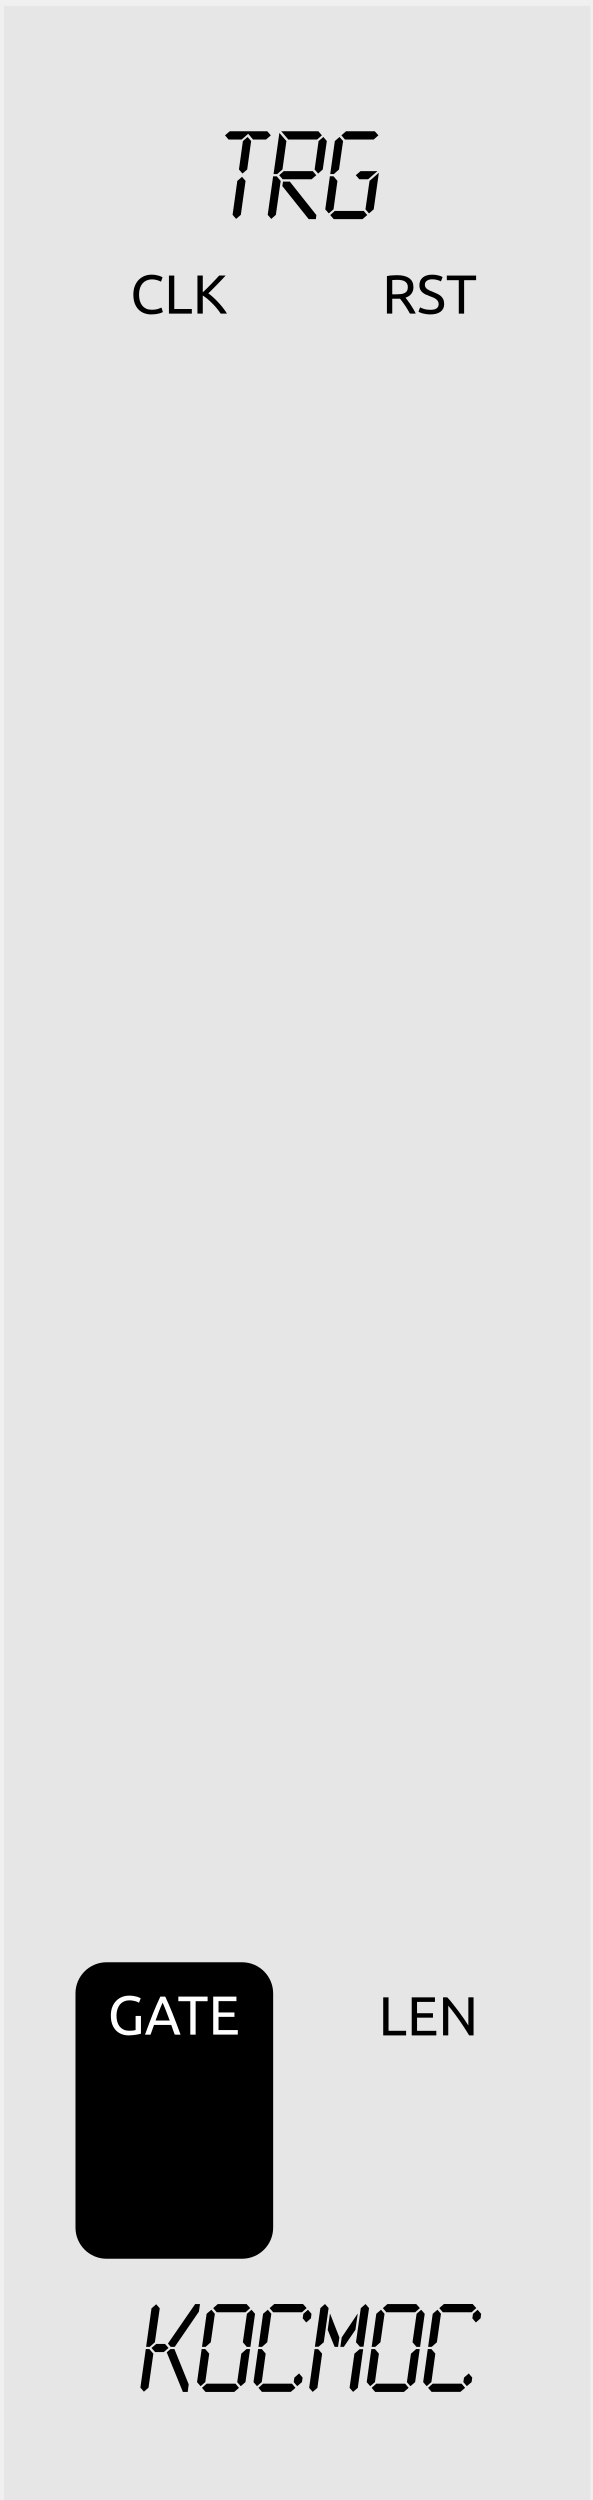
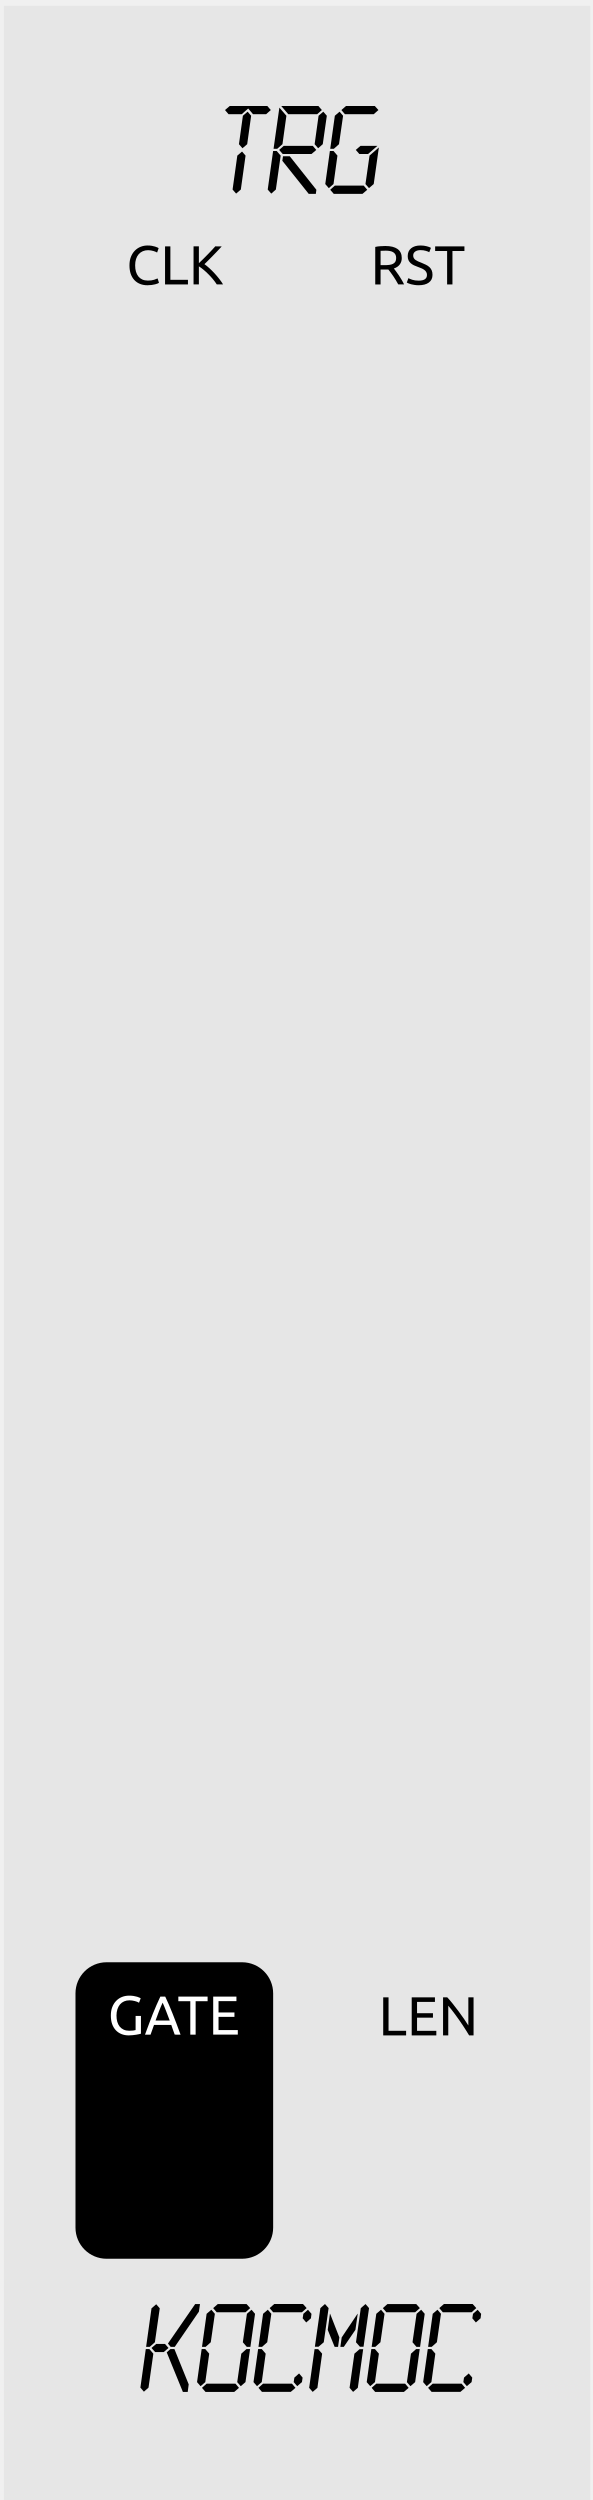
<svg xmlns="http://www.w3.org/2000/svg" width="30.48mm" height="128.5mm" viewBox="0 0 30.48 128.5" version="1.1" id="svg8">
  <defs id="defs2" />
  <g id="layer1" transform="translate(0,-168.5)" style="display:inline">
    <rect style="fill:#e6e6e6;fill-rule:evenodd;stroke-width:0.724" id="rect284" width="30.14" height="128.263" x="0.2" y="168.8" />
    <text xml:space="preserve" style="font-style:normal;font-variant:normal;font-weight:normal;font-stretch:normal;font-size:5.644px;line-height:1.25;font-family:'alarm clock';-inkscape-font-specification:'alarm clock';letter-spacing:0px;word-spacing:0px;fill:#000000;fill-opacity:1;stroke:none;stroke-width:0.265" x="-66.47" y="158.175" id="text3721">
      <tspan id="tspan3719" x="-66.47" y="163.27" style="font-style:normal;font-variant:normal;font-weight:normal;font-stretch:normal;font-family:'alarm clock';-inkscape-font-specification:'alarm clock';stroke-width:0.265" />
    </text>
    <text xml:space="preserve" style="font-style:normal;font-variant:normal;font-weight:normal;font-stretch:normal;font-size:5.644px;line-height:1.25;font-family:'alarm clock';-inkscape-font-specification:'alarm clock';letter-spacing:0px;word-spacing:0px;fill:#000000;fill-opacity:1;stroke:none;stroke-width:0.265" x="-90.703" y="188.987" id="text3725">
      <tspan id="tspan3723" x="-90.703" y="194.082" style="font-style:normal;font-variant:normal;font-weight:normal;font-stretch:normal;font-family:'alarm clock';-inkscape-font-specification:'alarm clock';stroke-width:0.265" />
    </text>
    <text xml:space="preserve" style="font-style:normal;font-variant:normal;font-weight:normal;font-stretch:normal;font-size:5.644px;line-height:1.25;font-family:LCD2;-inkscape-font-specification:LCD2;letter-spacing:0px;word-spacing:0px;fill:#000000;fill-opacity:1;stroke:none;stroke-width:0.265" x="-90.357" y="179.293" id="text3729">
      <tspan id="tspan3727" x="-90.357" y="184.555" style="font-style:normal;font-variant:normal;font-weight:normal;font-stretch:normal;font-family:LCD2;-inkscape-font-specification:LCD2;stroke-width:0.265" />
    </text>
    <g aria-label="kocmoc" style="font-style:normal;font-variant:normal;font-weight:normal;font-stretch:normal;font-size:5.644px;line-height:1.25;font-family:LCD2;-inkscape-font-specification:LCD2;letter-spacing:0px;word-spacing:0px;fill:#000000;fill-opacity:1;stroke:none;stroke-width:0.265" id="text3737" transform="translate(-4.768,-3.32601)">
      <path d="m 14.992,290.643 -1.242,1.812 h -0.209 l -0.141,-0.169 1.4,-2.032 h 0.248 z m -2.263,1.575 -0.265,0.237 h -0.186 l 0.277,-1.981 0.243,-0.209 0.181,0.209 z m 0.7,0.294 -0.243,0.209 h -0.446 l -0.186,-0.209 0.243,-0.209 h 0.452 z m 0.988,2.258 H 14.168 l -0.83,-2.032 0.186,-0.169 h 0.209 l 0.734,1.812 z m -2.015,-0.22 -0.237,0.209 -0.181,-0.209 0.277,-1.981 h 0.186 l 0.203,0.237 z" style="stroke-width:0.265" id="path3897" />
      <path d="m 15.32,294.267 -0.243,0.209 -0.181,-0.209 0.237,-1.699 h 0.186 l 0.203,0.237 z m 0.282,-2.049 -0.265,0.237 h -0.186 l 0.237,-1.699 0.243,-0.209 0.181,0.209 z m 2.026,-1.755 -0.243,0.214 h -1.479 l -0.181,-0.214 0.237,-0.209 h 1.479 z m 0.011,1.992 h -0.186 l -0.203,-0.237 0.209,-1.462 0.237,-0.209 0.181,0.209 z m -0.254,1.812 -0.243,0.209 -0.181,-0.209 0.209,-1.462 0.265,-0.237 h 0.186 z m -0.333,0.294 -0.243,0.209 H 15.331 l -0.181,-0.209 0.237,-0.214 h 1.484 z" style="stroke-width:0.265" id="path3899" />
      <path d="m 20.75,290.987 -0.243,0.214 -0.181,-0.214 0.034,-0.231 0.237,-0.209 0.181,0.209 z m -0.22,-0.525 -0.243,0.214 h -1.479 l -0.181,-0.214 0.237,-0.209 h 1.479 z m -2.026,1.755 -0.265,0.237 h -0.186 l 0.237,-1.699 0.243,-0.209 0.181,0.209 z m -0.282,2.049 -0.243,0.209 -0.181,-0.209 0.237,-1.699 h 0.186 l 0.203,0.237 z m 1.733,0.294 -0.243,0.209 h -1.479 l -0.181,-0.209 0.237,-0.214 h 1.484 z m 0.333,-0.294 -0.243,0.209 -0.181,-0.209 0.034,-0.231 0.243,-0.214 0.181,0.214 z" style="stroke-width:0.265" id="path3901" />
      <path d="m 23.454,292.449 h -0.186 l -0.203,-0.231 0.248,-1.755 0.243,-0.209 0.181,0.209 z m -0.418,-0.869 -0.598,0.875 h -0.175 l 0.068,-0.485 0.813,-1.214 h 0.011 z m -0.892,0.875 h -0.175 l -0.356,-0.875 0.113,-0.824 h 0.011 l 0.474,1.214 z m -0.734,-0.237 -0.271,0.231 h -0.186 l 0.282,-1.987 0.237,-0.209 0.186,0.209 z m 1.75,2.342 -0.243,0.209 -0.181,-0.209 0.248,-1.755 0.265,-0.231 h 0.186 z m -2.077,0 -0.243,0.209 -0.181,-0.209 0.277,-1.987 h 0.186 l 0.203,0.231 z" style="stroke-width:0.265" id="path3903" />
      <path d="m 24.041,294.267 -0.243,0.209 -0.181,-0.209 0.237,-1.699 h 0.186 l 0.203,0.237 z m 0.282,-2.049 -0.265,0.237 h -0.186 l 0.237,-1.699 0.243,-0.209 0.181,0.209 z m 2.026,-1.755 -0.243,0.214 h -1.479 l -0.181,-0.214 0.237,-0.209 h 1.479 z m 0.011,1.992 h -0.186 l -0.203,-0.237 0.209,-1.462 0.237,-0.209 0.181,0.209 z m -0.254,1.812 -0.243,0.209 -0.181,-0.209 0.209,-1.462 0.265,-0.237 h 0.186 z m -0.333,0.294 -0.243,0.209 h -1.479 l -0.181,-0.209 0.237,-0.214 h 1.484 z" style="stroke-width:0.265" id="path3905" />
      <path d="m 29.47,290.987 -0.243,0.214 -0.181,-0.214 0.034,-0.231 0.237,-0.209 0.181,0.209 z m -0.22,-0.525 -0.243,0.214 h -1.479 l -0.181,-0.214 0.237,-0.209 h 1.479 z m -2.026,1.755 -0.265,0.237 h -0.186 l 0.237,-1.699 0.243,-0.209 0.181,0.209 z m -0.282,2.049 -0.243,0.209 -0.181,-0.209 0.237,-1.699 h 0.186 l 0.203,0.237 z m 1.733,0.294 -0.243,0.209 h -1.479 l -0.181,-0.209 0.237,-0.214 h 1.484 z m 0.333,-0.294 -0.243,0.209 -0.181,-0.209 0.034,-0.231 0.243,-0.214 0.181,0.214 z" style="stroke-width:0.265" id="path3907" />
    </g>
-     <g aria-label="TRG" style="font-style:normal;font-variant:normal;font-weight:normal;font-stretch:normal;font-size:5.644px;line-height:1.25;font-family:LCD2;-inkscape-font-specification:LCD2;letter-spacing:0px;word-spacing:0px;fill:#000000;fill-opacity:1;stroke:none;stroke-width:0.265" id="text294" transform="translate(5.199785,1.00038)">
+     <g aria-label="TRG" style="font-style:normal;font-variant:normal;font-weight:normal;font-stretch:normal;font-size:5.644px;line-height:1.25;font-family:LCD2;-inkscape-font-specification:LCD2;letter-spacing:0px;word-spacing:0px;fill:#000000;fill-opacity:1;stroke:none;stroke-width:0.265" id="text294" transform="translate(5.199785,-0.29962)">
      <path d="M 8.72,174.456 8.477,174.67 H 7.806 L 7.557,174.377 7.224,174.67 H 6.547 l -0.181,-0.214 0.243,-0.209 h 1.93 z m -1.214,1.755 -0.243,0.209 -0.181,-0.209 0.203,-1.462 0.243,-0.209 0.181,0.209 z m -0.327,2.331 -0.243,0.209 -0.181,-0.209 0.243,-1.744 0.243,-0.209 0.181,0.209 z" style="stroke-width:0.265" id="path296" />
      <path d="m 11.39,176.211 -0.237,0.209 -0.181,-0.209 0.203,-1.462 0.243,-0.209 0.181,0.209 z m -0.045,-1.755 -0.243,0.214 H 9.617 l -0.361,-0.423 h 1.908 z m -2.026,1.755 -0.271,0.237 H 8.861 l 0.299,-2.117 0.361,0.418 z m 1.738,0.294 -0.243,0.209 H 9.33 L 9.149,176.505 9.386,176.296 h 1.49 z m -0.023,2.258 H 10.667 l -1.355,-1.699 0.034,-0.231 h 0.35 l 1.366,1.722 z m -2.055,-0.22 -0.237,0.209 -0.181,-0.209 0.277,-1.981 h 0.186 l 0.203,0.237 z" style="stroke-width:0.265" id="path298" />
      <path d="m 14.251,174.456 -0.243,0.214 h -1.479 l -0.181,-0.214 0.237,-0.209 h 1.479 z m -2.026,1.755 -0.265,0.237 h -0.186 l 0.237,-1.699 0.243,-0.209 0.181,0.209 z m -0.282,2.049 -0.243,0.209 -0.181,-0.209 0.237,-1.699 h 0.186 l 0.203,0.237 z m 1.733,0.294 -0.243,0.209 h -1.479 l -0.181,-0.209 0.237,-0.214 h 1.484 z m 0.333,-0.294 -0.243,0.209 -0.181,-0.209 0.209,-1.462 0.48,-0.418 z m 0.192,-1.964 -0.48,0.418 H 13.269 l -0.181,-0.209 0.243,-0.209 z" style="stroke-width:0.265" id="path300" />
    </g>
-     <g transform="translate(-0.9004697,169.1)" aria-label="CLK" style="font-style:normal;font-variant:normal;font-weight:normal;font-stretch:normal;font-size:2.822px;line-height:1.25;font-family:Ubuntu;-inkscape-font-specification:Ubuntu;letter-spacing:0px;word-spacing:0px;display:inline;fill:#000000;fill-opacity:1;stroke:none;stroke-width:0.265" id="text401">
+     <g transform="translate(-1.10047,167.6)" aria-label="CLK" style="font-style:normal;font-variant:normal;font-weight:normal;font-stretch:normal;font-size:2.822px;line-height:1.25;font-family:Ubuntu;-inkscape-font-specification:Ubuntu;letter-spacing:0px;word-spacing:0px;display:inline;fill:#000000;fill-opacity:1;stroke:none;stroke-width:0.265" id="text401">
      <path d="m 8.676,15.562 q -0.206,0 -0.375,-0.068 Q 8.131,15.427 8.009,15.297 7.888,15.167 7.82,14.978 q -0.065,-0.192 -0.065,-0.437 0,-0.246 0.073,-0.435 0.076,-0.192 0.203,-0.322 0.127,-0.13 0.296,-0.198 0.169,-0.068 0.361,-0.068 0.121,0 0.217,0.017 0.099,0.017 0.169,0.04 0.073,0.023 0.119,0.045 0.045,0.023 0.062,0.034 l -0.079,0.226 q -0.025,-0.017 -0.073,-0.037 Q 9.057,13.824 8.994,13.804 8.935,13.784 8.862,13.773 8.791,13.759 8.718,13.759 q -0.155,0 -0.279,0.054 -0.124,0.054 -0.212,0.155 -0.087,0.102 -0.135,0.248 -0.045,0.144 -0.045,0.325 0,0.175 0.04,0.319 0.042,0.144 0.124,0.248 0.082,0.102 0.203,0.158 0.124,0.056 0.288,0.056 0.189,0 0.313,-0.04 0.124,-0.04 0.186,-0.071 l 0.071,0.226 q -0.02,0.014 -0.071,0.037 -0.051,0.02 -0.127,0.04 -0.076,0.02 -0.178,0.034 -0.102,0.014 -0.22,0.014 z" style="stroke-width:0.265" id="path403" />
      <path d="m 10.761,15.283 v 0.237 H 9.584 v -1.956 H 9.858 V 15.283 Z" style="stroke-width:0.265" id="path405" />
      <path d="m 12.497,13.564 q -0.087,0.096 -0.198,0.214 -0.11,0.116 -0.231,0.24 -0.119,0.121 -0.237,0.24 -0.119,0.119 -0.223,0.22 0.121,0.085 0.257,0.209 0.135,0.124 0.265,0.265 0.13,0.141 0.243,0.288 0.116,0.147 0.192,0.279 h -0.322 q -0.085,-0.133 -0.195,-0.265 -0.11,-0.135 -0.234,-0.257 -0.121,-0.124 -0.248,-0.229 -0.124,-0.104 -0.243,-0.178 v 0.929 h -0.274 v -1.956 h 0.274 v 0.864 q 0.099,-0.093 0.217,-0.209 0.119,-0.119 0.234,-0.237 0.116,-0.119 0.217,-0.226 0.104,-0.11 0.175,-0.192 z" style="stroke-width:0.265" id="path407" />
    </g>
    <rect style="fill:#000000;fill-rule:evenodd;stroke-width:0.265" id="rect438" width="10.16" height="15.24" x="3.88" y="269.36" rx="1.6" />
    <g aria-label="GATE" style="font-style:normal;font-variant:normal;font-weight:normal;font-stretch:normal;font-size:2.822px;line-height:1.25;font-family:Ubuntu;-inkscape-font-specification:Ubuntu;letter-spacing:0px;word-spacing:0px;display:inline;fill:#ffffff;fill-opacity:1;stroke:none;stroke-width:0.265" id="text412" transform="translate(-1.199519)">
      <path d="m 8.17,272.118 h 0.274 v 0.914 q -0.034,0.011 -0.099,0.025 -0.062,0.014 -0.147,0.028 -0.082,0.014 -0.181,0.023 -0.099,0.011 -0.2,0.011 -0.206,0 -0.375,-0.068 -0.169,-0.068 -0.291,-0.198 -0.121,-0.13 -0.189,-0.319 -0.065,-0.189 -0.065,-0.435 0,-0.246 0.073,-0.435 0.076,-0.192 0.203,-0.322 0.127,-0.13 0.296,-0.198 0.172,-0.068 0.367,-0.068 0.133,0 0.234,0.017 0.104,0.017 0.178,0.04 0.073,0.023 0.119,0.045 0.048,0.023 0.065,0.034 l -0.087,0.229 q -0.082,-0.054 -0.217,-0.087 -0.135,-0.037 -0.277,-0.037 -0.15,0 -0.274,0.054 -0.121,0.054 -0.209,0.155 -0.085,0.102 -0.133,0.248 -0.048,0.144 -0.048,0.325 0,0.175 0.04,0.319 0.042,0.144 0.124,0.248 0.085,0.102 0.206,0.158 0.124,0.057 0.291,0.057 0.119,0 0.2,-0.011 0.085,-0.014 0.121,-0.025 z" style="fill:#ffffff;stroke-width:0.265" id="path429" />
      <path d="m 10.18,273.08 q -0.048,-0.127 -0.09,-0.248 -0.042,-0.124 -0.087,-0.251 H 9.116 l -0.178,0.5 H 8.653 q 0.113,-0.31 0.212,-0.573 0.099,-0.265 0.192,-0.502 0.096,-0.237 0.189,-0.452 0.093,-0.217 0.195,-0.429 H 9.692 q 0.102,0.212 0.195,0.429 0.093,0.214 0.186,0.452 0.096,0.237 0.195,0.502 0.099,0.262 0.212,0.573 z m -0.257,-0.725 q -0.09,-0.246 -0.181,-0.474 -0.087,-0.231 -0.183,-0.443 -0.099,0.212 -0.189,0.443 -0.087,0.229 -0.175,0.474 z" style="fill:#ffffff;stroke-width:0.265" id="path431" />
      <path d="m 11.87,271.125 v 0.237 h -0.615 v 1.719 h -0.274 v -1.719 h -0.615 v -0.237 z" style="fill:#ffffff;stroke-width:0.265" id="path433" />
      <path d="m 12.158,273.08 v -1.956 h 1.194 v 0.234 h -0.92 v 0.581 h 0.818 v 0.229 h -0.818 v 0.677 h 0.991 v 0.234 z" style="fill:#ffffff;stroke-width:0.265" id="path435" />
    </g>
-     <g aria-label="RST" style="font-style:normal;font-variant:normal;font-weight:normal;font-stretch:normal;font-size:2.822px;line-height:1.25;font-family:Ubuntu;-inkscape-font-specification:Ubuntu;letter-spacing:0px;word-spacing:0px;fill:#000000;fill-opacity:1;stroke:none;stroke-width:0.265" id="text444" transform="translate(-8.300357,-0.19965)">
+     <g aria-label="RST" style="font-style:normal;font-variant:normal;font-weight:normal;font-stretch:normal;font-size:2.822px;line-height:1.25;font-family:Ubuntu;-inkscape-font-specification:Ubuntu;letter-spacing:0px;word-spacing:0px;fill:#000000;fill-opacity:1;stroke:none;stroke-width:0.265" id="text444" transform="translate(-8.900357,-1.69965)">
      <path d="m 29.145,184.001 q 0.045,0.057 0.113,0.15 0.071,0.09 0.144,0.203 0.073,0.11 0.144,0.231 0.073,0.121 0.124,0.234 h -0.299 q -0.056,-0.107 -0.124,-0.217 -0.065,-0.11 -0.133,-0.209 -0.068,-0.102 -0.135,-0.189 -0.065,-0.087 -0.119,-0.152 -0.037,0.003 -0.076,0.003 -0.037,0 -0.076,0 h -0.246 v 0.765 h -0.274 v -1.928 q 0.116,-0.028 0.257,-0.037 0.144,-0.011 0.262,-0.011 0.412,0 0.627,0.155 0.217,0.155 0.217,0.463 0,0.195 -0.104,0.333 -0.102,0.138 -0.302,0.206 z m -0.415,-0.917 q -0.175,0 -0.268,0.008 v 0.737 h 0.195 q 0.141,0 0.254,-0.014 0.113,-0.014 0.189,-0.054 0.079,-0.04 0.121,-0.11 0.042,-0.073 0.042,-0.192 0,-0.11 -0.042,-0.183 -0.042,-0.073 -0.116,-0.116 -0.071,-0.042 -0.169,-0.059 -0.096,-0.017 -0.206,-0.017 z" style="stroke-width:0.265" id="path446" />
      <path d="m 30.418,184.625 q 0.429,0 0.429,-0.294 0,-0.09 -0.04,-0.152 -0.037,-0.065 -0.102,-0.11 -0.065,-0.048 -0.15,-0.082 -0.082,-0.034 -0.175,-0.068 -0.107,-0.037 -0.203,-0.082 -0.096,-0.048 -0.167,-0.11 -0.071,-0.065 -0.113,-0.152 -0.04,-0.087 -0.04,-0.212 0,-0.257 0.175,-0.401 0.175,-0.144 0.483,-0.144 0.178,0 0.322,0.04 0.147,0.037 0.214,0.082 l -0.087,0.223 q -0.059,-0.037 -0.178,-0.07 -0.116,-0.037 -0.271,-0.037 -0.079,0 -0.147,0.017 -0.068,0.017 -0.119,0.051 -0.051,0.034 -0.082,0.087 -0.028,0.051 -0.028,0.121 0,0.079 0.031,0.133 0.031,0.054 0.087,0.096 0.056,0.04 0.13,0.073 0.076,0.034 0.167,0.068 0.127,0.051 0.231,0.102 0.107,0.051 0.183,0.121 0.079,0.071 0.121,0.169 0.042,0.096 0.042,0.234 0,0.257 -0.189,0.395 -0.186,0.138 -0.528,0.138 -0.116,0 -0.214,-0.017 -0.096,-0.014 -0.172,-0.034 -0.076,-0.023 -0.133,-0.045 -0.054,-0.025 -0.085,-0.042 l 0.082,-0.226 q 0.065,0.037 0.198,0.082 0.133,0.045 0.325,0.045 z" style="stroke-width:0.265" id="path448" />
      <path d="m 32.772,182.864 v 0.237 H 32.156 v 1.719 h -0.274 v -1.719 H 31.267 v -0.237 z" style="stroke-width:0.265" id="path450" />
    </g>
    <g aria-label="LEN" style="font-style:normal;font-variant:normal;font-weight:normal;font-stretch:normal;font-size:2.822px;line-height:1.25;font-family:Ubuntu;-inkscape-font-specification:Ubuntu;letter-spacing:0px;word-spacing:0px;display:inline;fill:#000000;fill-opacity:1;stroke:none;stroke-width:0.265" id="text538" transform="translate(-0.399999)">
      <path d="M 21.274,272.883 V 273.12 h -1.177 v -1.956 h 0.274 v 1.719 z" style="stroke-width:0.265" id="path542" />
      <path d="m 21.562,273.12 v -1.956 h 1.194 v 0.234 h -0.92 v 0.581 h 0.818 v 0.229 h -0.818 v 0.677 h 0.991 V 273.12 Z" style="stroke-width:0.265" id="path544" />
      <path d="m 24.514,273.12 q -0.062,-0.104 -0.144,-0.234 -0.079,-0.13 -0.172,-0.268 -0.093,-0.141 -0.195,-0.285 -0.099,-0.144 -0.198,-0.277 -0.099,-0.135 -0.192,-0.254 -0.093,-0.119 -0.172,-0.209 V 273.12 h -0.268 v -1.956 h 0.217 q 0.133,0.141 0.282,0.33 0.152,0.186 0.299,0.387 0.15,0.198 0.279,0.389 0.133,0.192 0.223,0.341 v -1.448 h 0.268 v 1.956 z" style="stroke-width:0.265" id="path546" />
    </g>
  </g>
  <g id="layer2" style="display:none">
-     <circle style="fill:#00ff00;fill-opacity:1;stroke-width:0.265" id="path389" cx="8.96" cy="21.92" r="5.08" />
+     <circle style="fill:#00ff00;fill-opacity:1;stroke-width:0.265" id="path389" cx="8.96" cy="20.12" r="5.08" />
    <circle style="fill:#0000ff;fill-opacity:1;stroke-width:0.265" id="path391" cx="8.96" cy="110.68" r="5.08" />
-     <circle r="5.08" cy="21.92" cx="21.88" id="circle440" style="fill:#00ff00;fill-opacity:1;stroke-width:0.265" />
+     <circle r="5.08" cy="20.12" cx="21.48" id="circle440" style="fill:#00ff00;fill-opacity:1;stroke-width:0.265" />
    <rect style="display:inline;fill:#ff0000;fill-rule:evenodd;stroke-width:0.265" id="rect533" width="10.16" height="10.16" x="16.8" y="105.6" />
  </g>
</svg>
